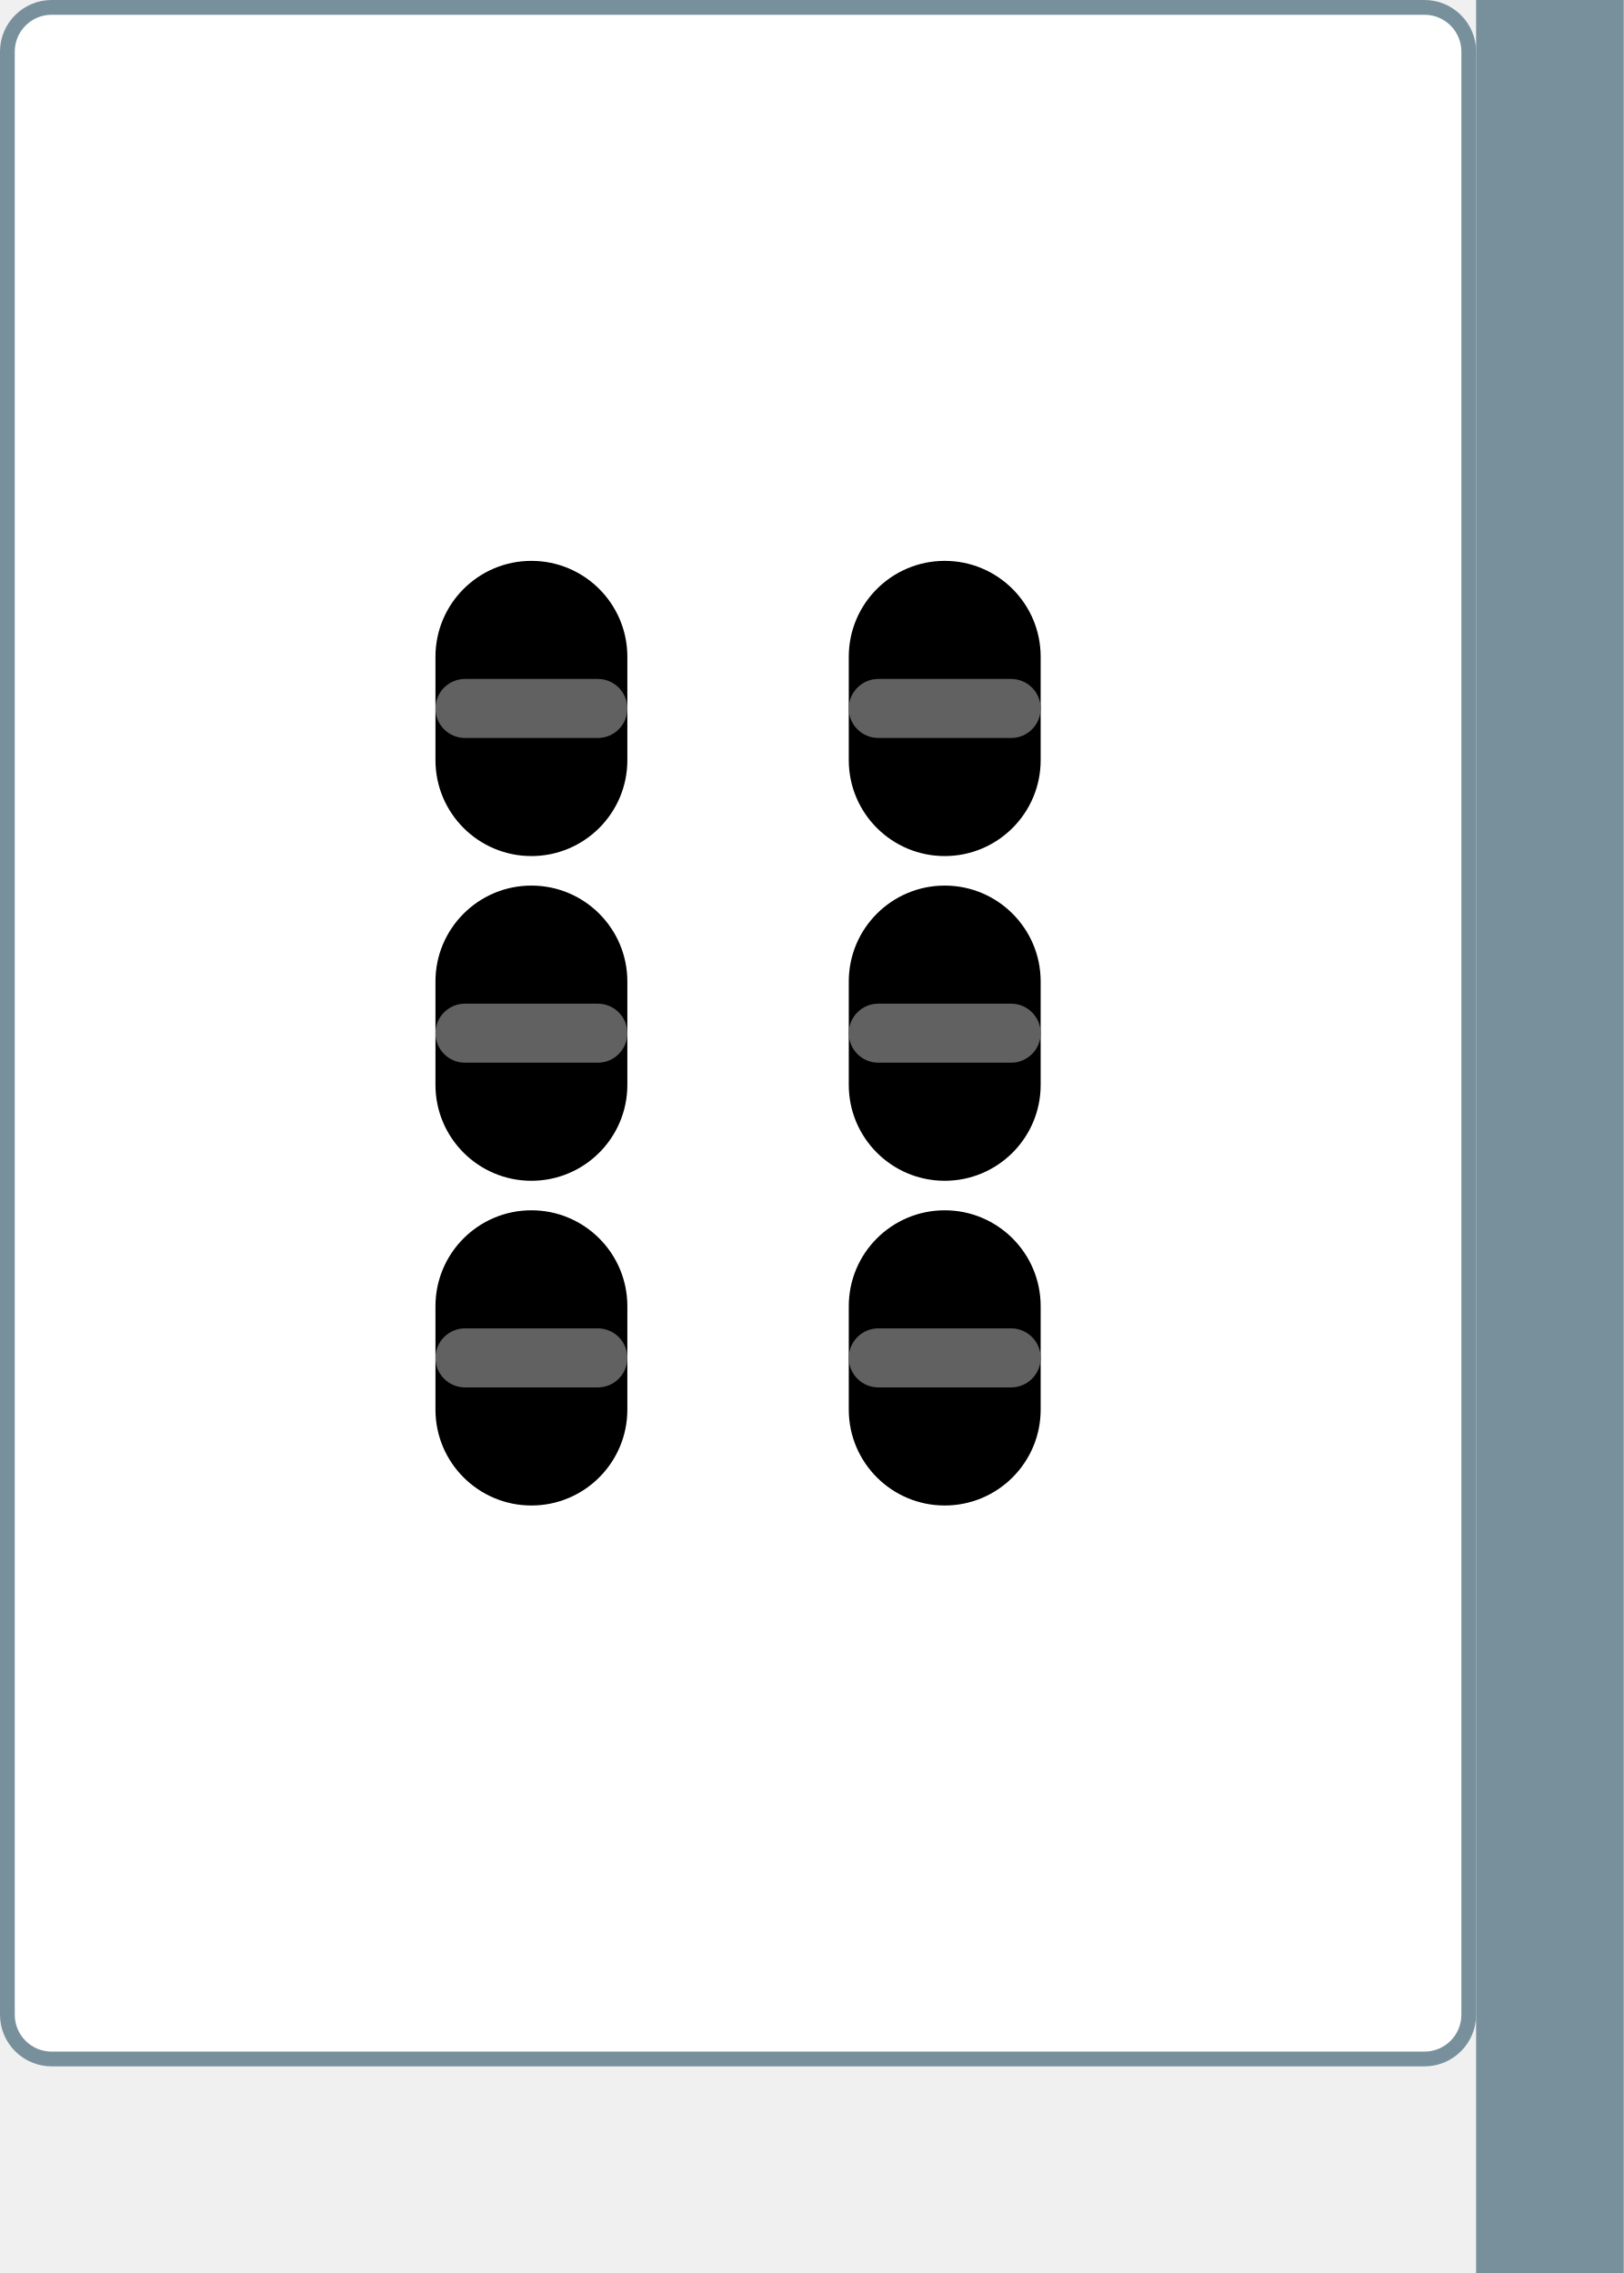
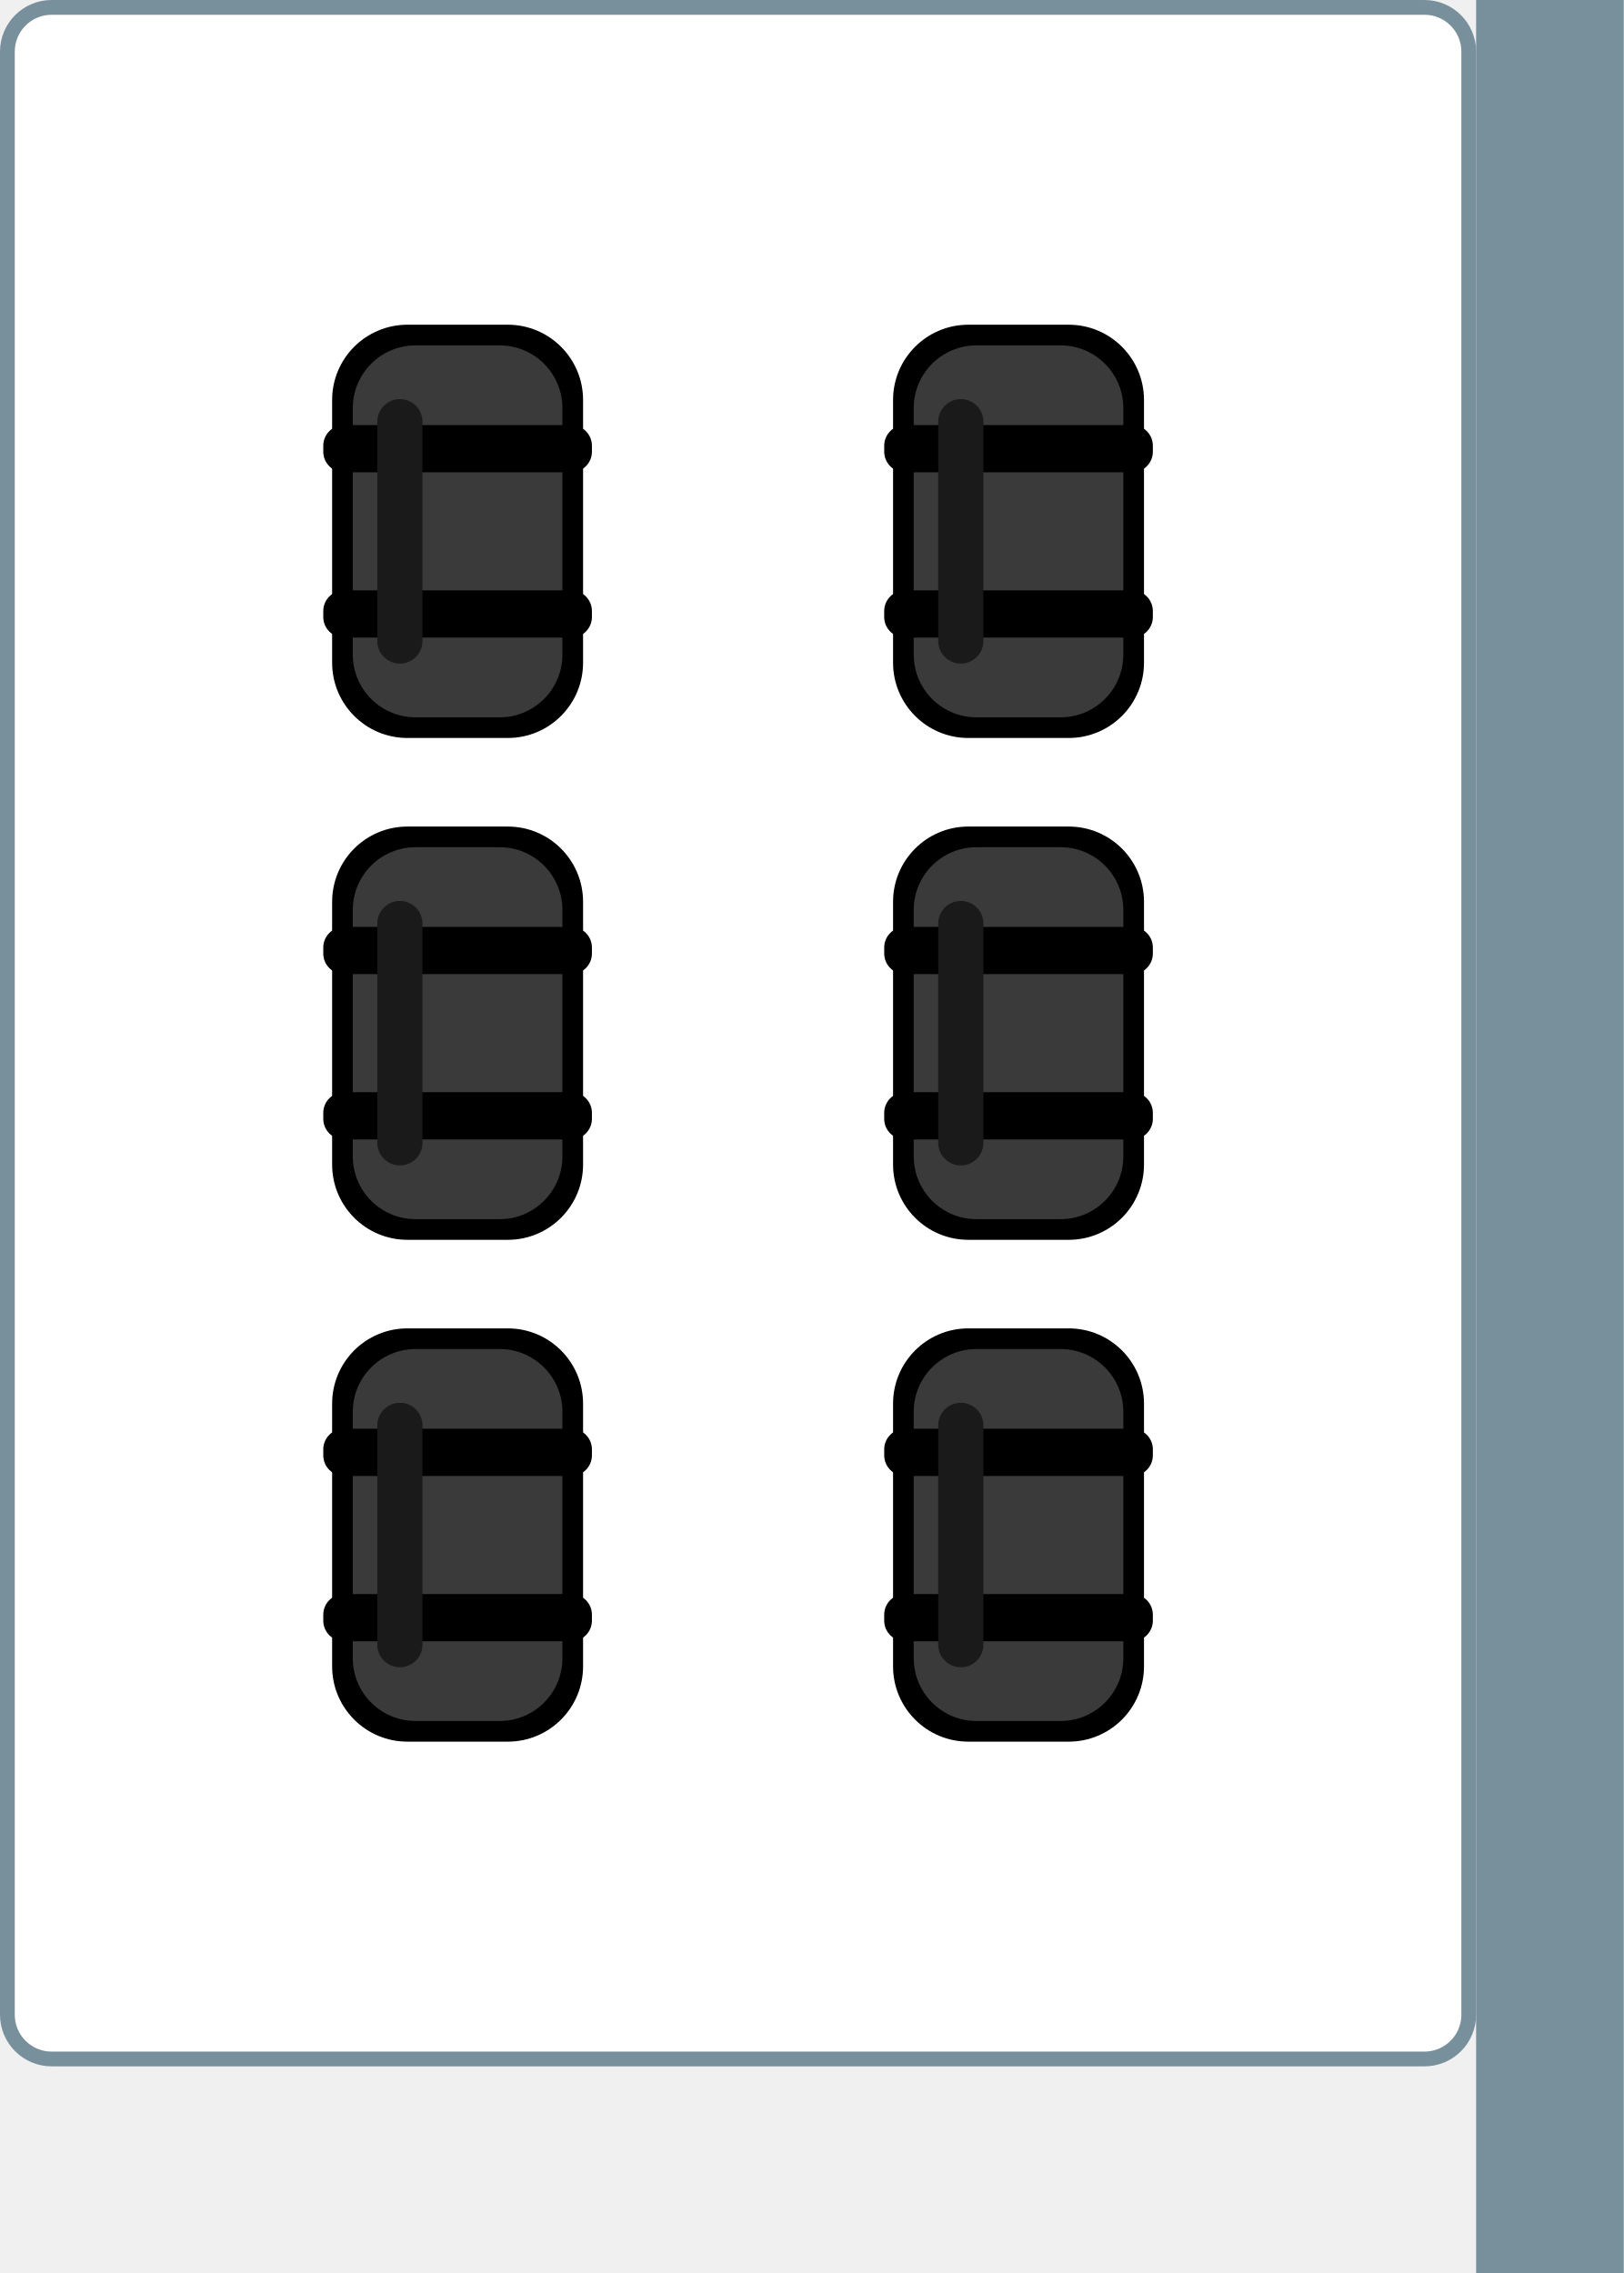
<svg xmlns="http://www.w3.org/2000/svg" width="110" height="154" viewBox="0 0 110 154">
  <rect x="100" y="0" width="10" height="154" fill="#78909c" />
  <rect x="0.5" y="0.5" width="99" height="139" rx="3" fill="#ffffff" stroke="#78909c" stroke-width="1" />
  <g transform="translate(0,20)">
-     <rect x="29.5" y="18" width="13" height="20" rx="6.5" fill="#000000" />
-     <rect x="29.5" y="26" width="13" height="4" rx="2" fill="#616161" />
-     <rect x="57.5" y="18" width="13" height="20" rx="6.5" fill="#000000" />
-     <rect x="57.5" y="26" width="13" height="4" rx="2" fill="#616161" />
-     <rect x="29.5" y="40" width="13" height="20" rx="6.5" fill="#000000" />
-     <rect x="29.5" y="48" width="13" height="4" rx="2" fill="#616161" />
-     <rect x="57.5" y="40" width="13" height="20" rx="6.5" fill="#000000" />
-     <rect x="57.5" y="48" width="13" height="4" rx="2" fill="#616161" />
-     <rect x="29.5" y="62" width="13" height="20" rx="6.5" fill="#000000" />
-     <rect x="29.5" y="70" width="13" height="4" rx="2" fill="#616161" />
-     <rect x="57.5" y="62" width="13" height="20" rx="6.5" fill="#000000" />
-     <rect x="57.5" y="70" width="13" height="4" rx="2" fill="#616161" />
+     <rect x="22.5" y="2" width="17" height="28" rx="5.1" fill="#000000" />
+     <rect x="23.9" y="3.4" width="14.2" height="25.2" rx="4.25" fill="#3a3a3a" />
+     <rect x="21.9" y="8.8" width="18.2" height="3.2" rx="1.4" fill="#000000" />
+     <rect x="21.9" y="20" width="18.2" height="3.2" rx="1.4" fill="#000000" />
+     <rect x="25.56" y="7.04" width="3.06" height="17.92" rx="1.53" fill="#1a1a1a" />
+     <rect x="60.5" y="2" width="17" height="28" rx="5.1" fill="#000000" />
+     <rect x="61.9" y="3.4" width="14.2" height="25.2" rx="4.25" fill="#3a3a3a" />
+     <rect x="59.9" y="8.8" width="18.2" height="3.2" rx="1.4" fill="#000000" />
+     <rect x="59.9" y="20" width="18.2" height="3.2" rx="1.4" fill="#000000" />
+     <rect x="63.56" y="7.04" width="3.06" height="17.92" rx="1.53" fill="#1a1a1a" />
+     <rect x="22.5" y="36" width="17" height="28" rx="5.1" fill="#000000" />
+     <rect x="23.9" y="37.4" width="14.2" height="25.2" rx="4.25" fill="#3a3a3a" />
+     <rect x="21.9" y="42.8" width="18.2" height="3.2" rx="1.4" fill="#000000" />
+     <rect x="21.9" y="54" width="18.2" height="3.2" rx="1.4" fill="#000000" />
+     <rect x="25.56" y="41.04" width="3.06" height="17.92" rx="1.53" fill="#1a1a1a" />
+     <rect x="60.5" y="36" width="17" height="28" rx="5.1" fill="#000000" />
+     <rect x="61.9" y="37.4" width="14.2" height="25.2" rx="4.25" fill="#3a3a3a" />
+     <rect x="59.9" y="42.8" width="18.2" height="3.2" rx="1.4" fill="#000000" />
+     <rect x="59.9" y="54" width="18.2" height="3.2" rx="1.4" fill="#000000" />
+     <rect x="63.56" y="41.04" width="3.06" height="17.92" rx="1.53" fill="#1a1a1a" />
+     <rect x="22.5" y="70" width="17" height="28" rx="5.1" fill="#000000" />
+     <rect x="23.9" y="71.4" width="14.2" height="25.2" rx="4.25" fill="#3a3a3a" />
+     <rect x="21.9" y="76.8" width="18.2" height="3.2" rx="1.4" fill="#000000" />
+     <rect x="21.9" y="88" width="18.2" height="3.2" rx="1.4" fill="#000000" />
+     <rect x="25.56" y="75.04" width="3.06" height="17.92" rx="1.53" fill="#1a1a1a" />
+     <rect x="60.5" y="70" width="17" height="28" rx="5.1" fill="#000000" />
+     <rect x="61.9" y="71.4" width="14.2" height="25.2" rx="4.25" fill="#3a3a3a" />
+     <rect x="59.9" y="76.8" width="18.2" height="3.2" rx="1.4" fill="#000000" />
+     <rect x="59.9" y="88" width="18.2" height="3.2" rx="1.4" fill="#000000" />
+     <rect x="63.56" y="75.04" width="3.06" height="17.92" rx="1.53" fill="#1a1a1a" />
  </g>
</svg>
